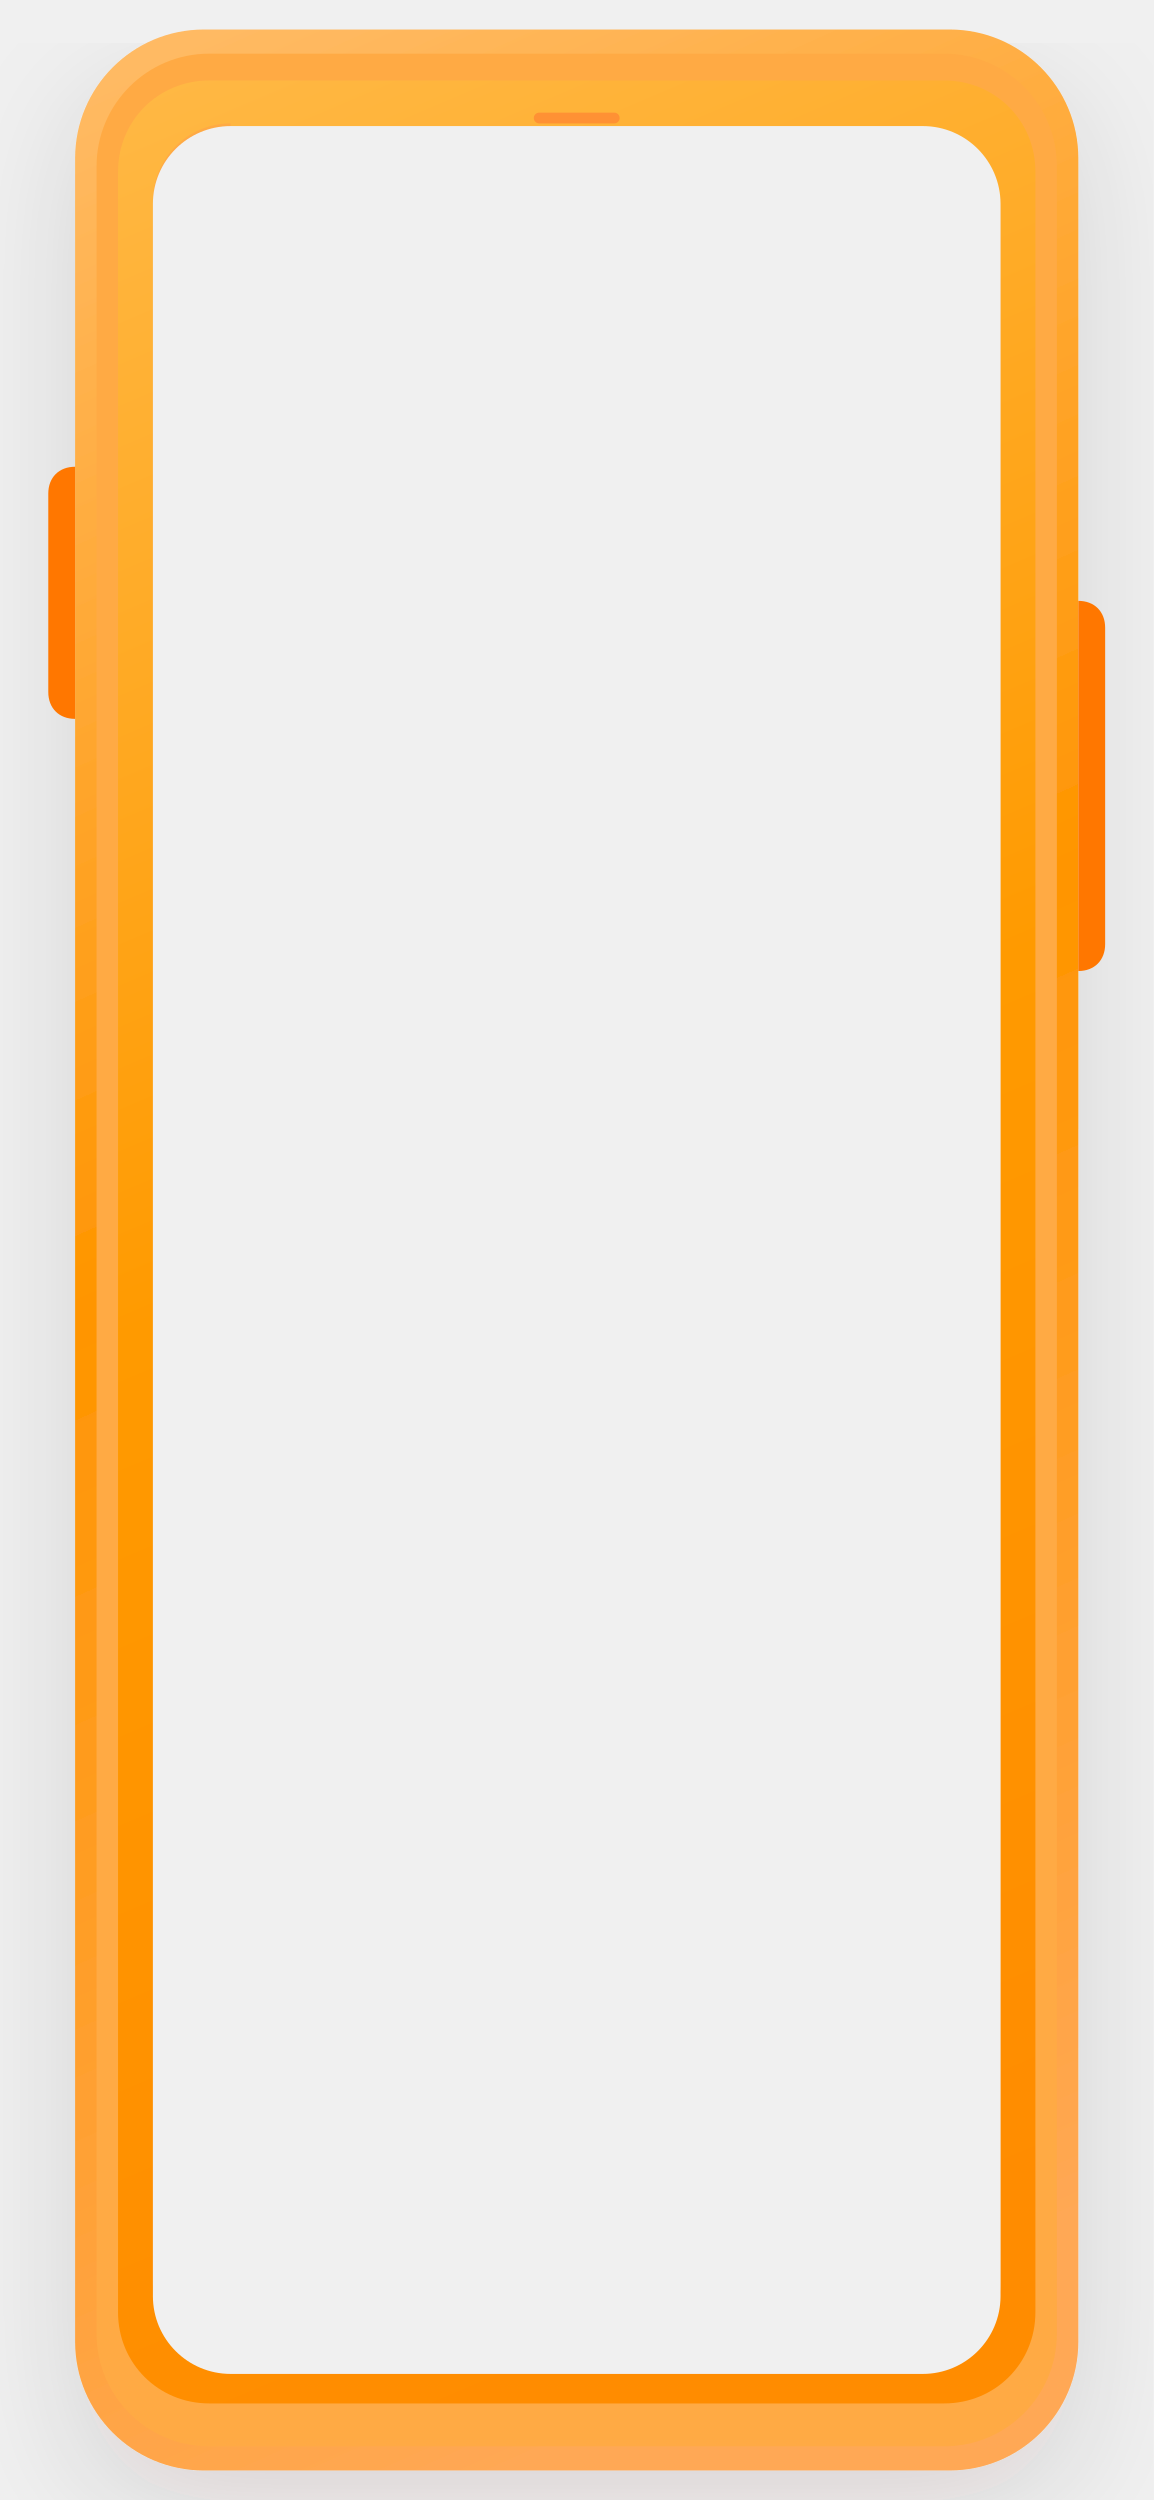
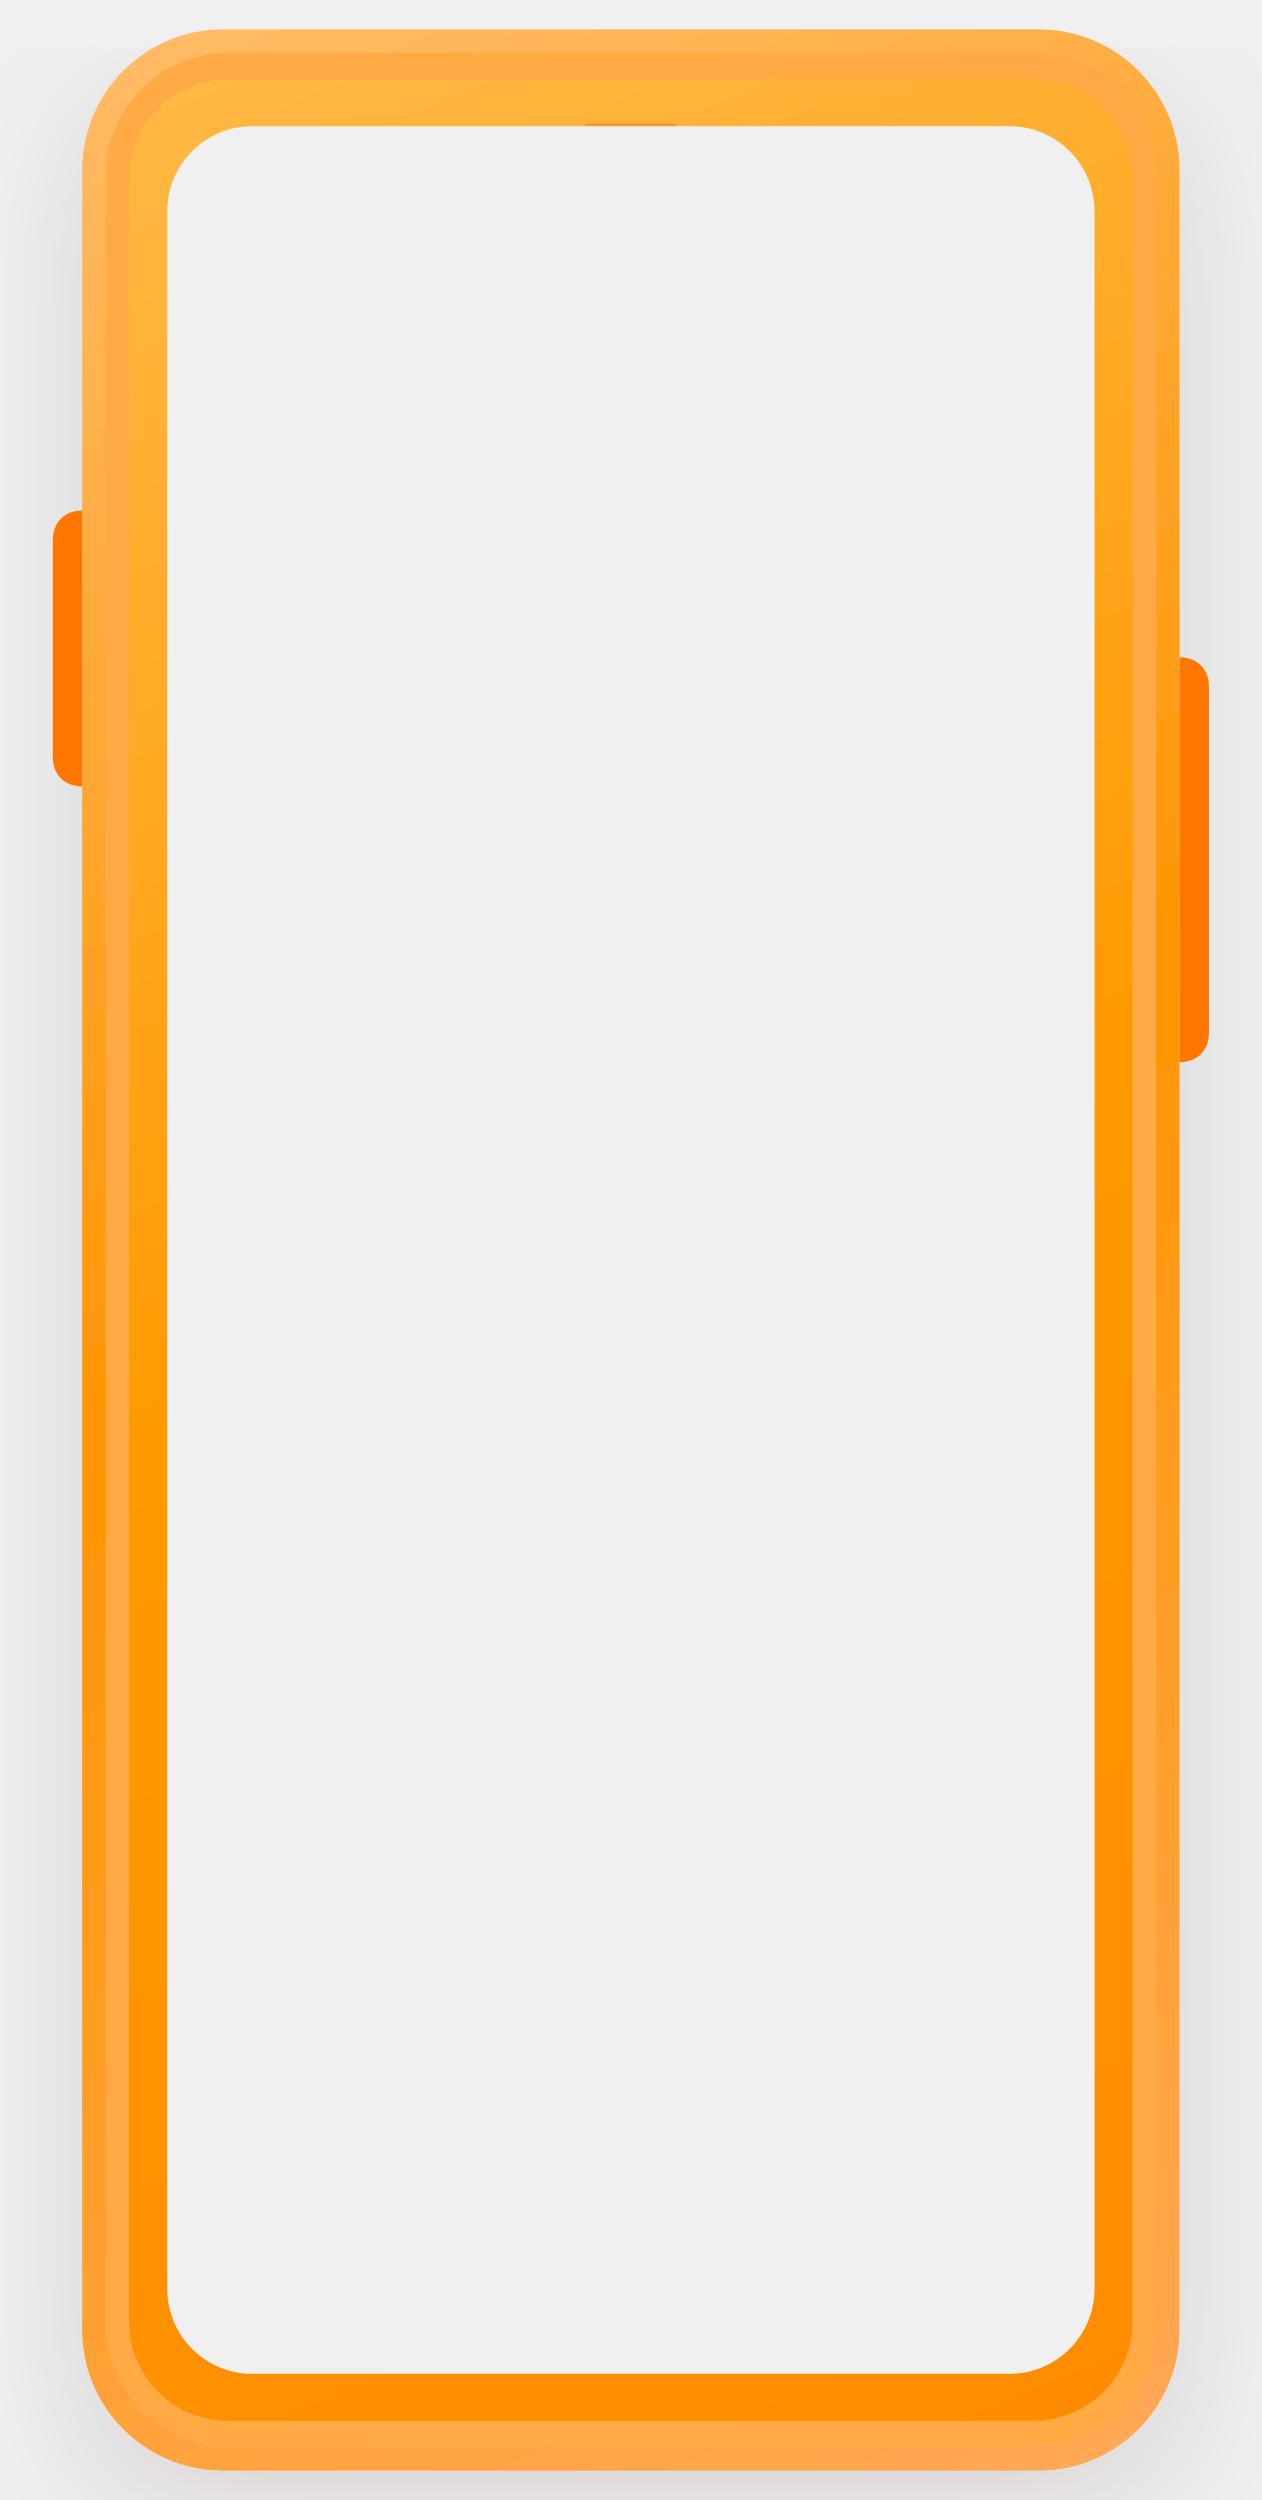
- <svg xmlns="http://www.w3.org/2000/svg" width="430" height="932" viewBox="0 0 430 932" fill="none">
+ <svg xmlns="http://www.w3.org/2000/svg" width="430" height="852" viewBox="0 0 430 852" fill="none">
  <defs>
    <linearGradient id="edge" x1="32" x2="398" y1="20" y2="832" gradientUnits="userSpaceOnUse">
      <stop offset="0" stop-color="#FFBB66" />
      <stop offset=".48" stop-color="#FF9500" />
      <stop offset="1" stop-color="#FFA855" />
    </linearGradient>
    <linearGradient id="bezel" x1="48" x2="382" y1="34" y2="818" gradientUnits="userSpaceOnUse">
      <stop offset="0" stop-color="#FFB844" />
      <stop offset=".5" stop-color="#FF9A00" />
      <stop offset="1" stop-color="#FF8C00" />
    </linearGradient>
-     <filter id="shadow" x="0" y="-8" width="430" height="976" color-interpolation-filters="sRGB" filterUnits="userSpaceOnUse">
+     <filter id="shadow" x="0" y="-8" width="430" height="896" color-interpolation-filters="sRGB" filterUnits="userSpaceOnUse">
      <feDropShadow dx="0" dy="16" stdDeviation="24" flood-color="#2e2119" flood-opacity=".12" />
    </filter>
-     <mask id="screen-hole" width="430" height="932" x="0" y="0" maskUnits="userSpaceOnUse">
-       <rect width="430" height="932" fill="#fff" />
-       <rect x="57" y="47" width="316" height="838" rx="29" fill="#000" />
+     <mask id="screen-hole" width="430" height="852" x="0" y="0" maskUnits="userSpaceOnUse">
+       <rect width="430" height="852" fill="#fff" />
+       <rect x="57" y="43" width="316" height="766" rx="29" fill="#000" />
    </mask>
  </defs>
  <g mask="url(#screen-hole)">
-     <rect x="28" y="11" width="374" height="910" rx="48" fill="url(#edge)" filter="url(#shadow)" />
-     <rect x="36" y="20" width="358" height="892" rx="42" fill="#FFAA44" />
-     <path d="M78 30h274c19 0 34 15 34 34v798c0 19-15 34-34 34H78c-19 0-34-15-34-34V64c0-19 15-34 34-34Zm8 16c-16 0-29 13-29 29v776c0 16 13 29 29 29h258c16 0 29-13 29-29V79c0-16-13-29-29-29H86Z" fill="url(#bezel)" fill-rule="evenodd" clip-rule="evenodd" />
+     <rect x="28" y="10" width="374" height="832" rx="48" fill="url(#edge)" filter="url(#shadow)" />
+     <rect x="36" y="18" width="358" height="816" rx="42" fill="#FFAA44" />
+     <path d="M78 27h274c19 0 34 15 34 34v730c0 19-15 34-34 34H78c-19 0-34-15-34-34V61c0-19 15-34 34-34Zm8 16c-16 0-29 13-29 29v708c0 16 13 29 29 29h258c16 0 29-13 29-29V72c0-16-13-29-29-29H86Z" fill="url(#bezel)" fill-rule="evenodd" clip-rule="evenodd" />
    <rect x="199" y="42" width="32" height="4" rx="2" fill="#FF8833" opacity=".8" />
    <path d="M28 174c-6 0-10 4-10 10v74c0 6 4 10 10 10v-94Z" fill="#FF7700" />
    <path d="M402 224c6 0 10 4 10 10v118c0 6-4 10-10 10V224Z" fill="#FF7700" />
  </g>
</svg>
